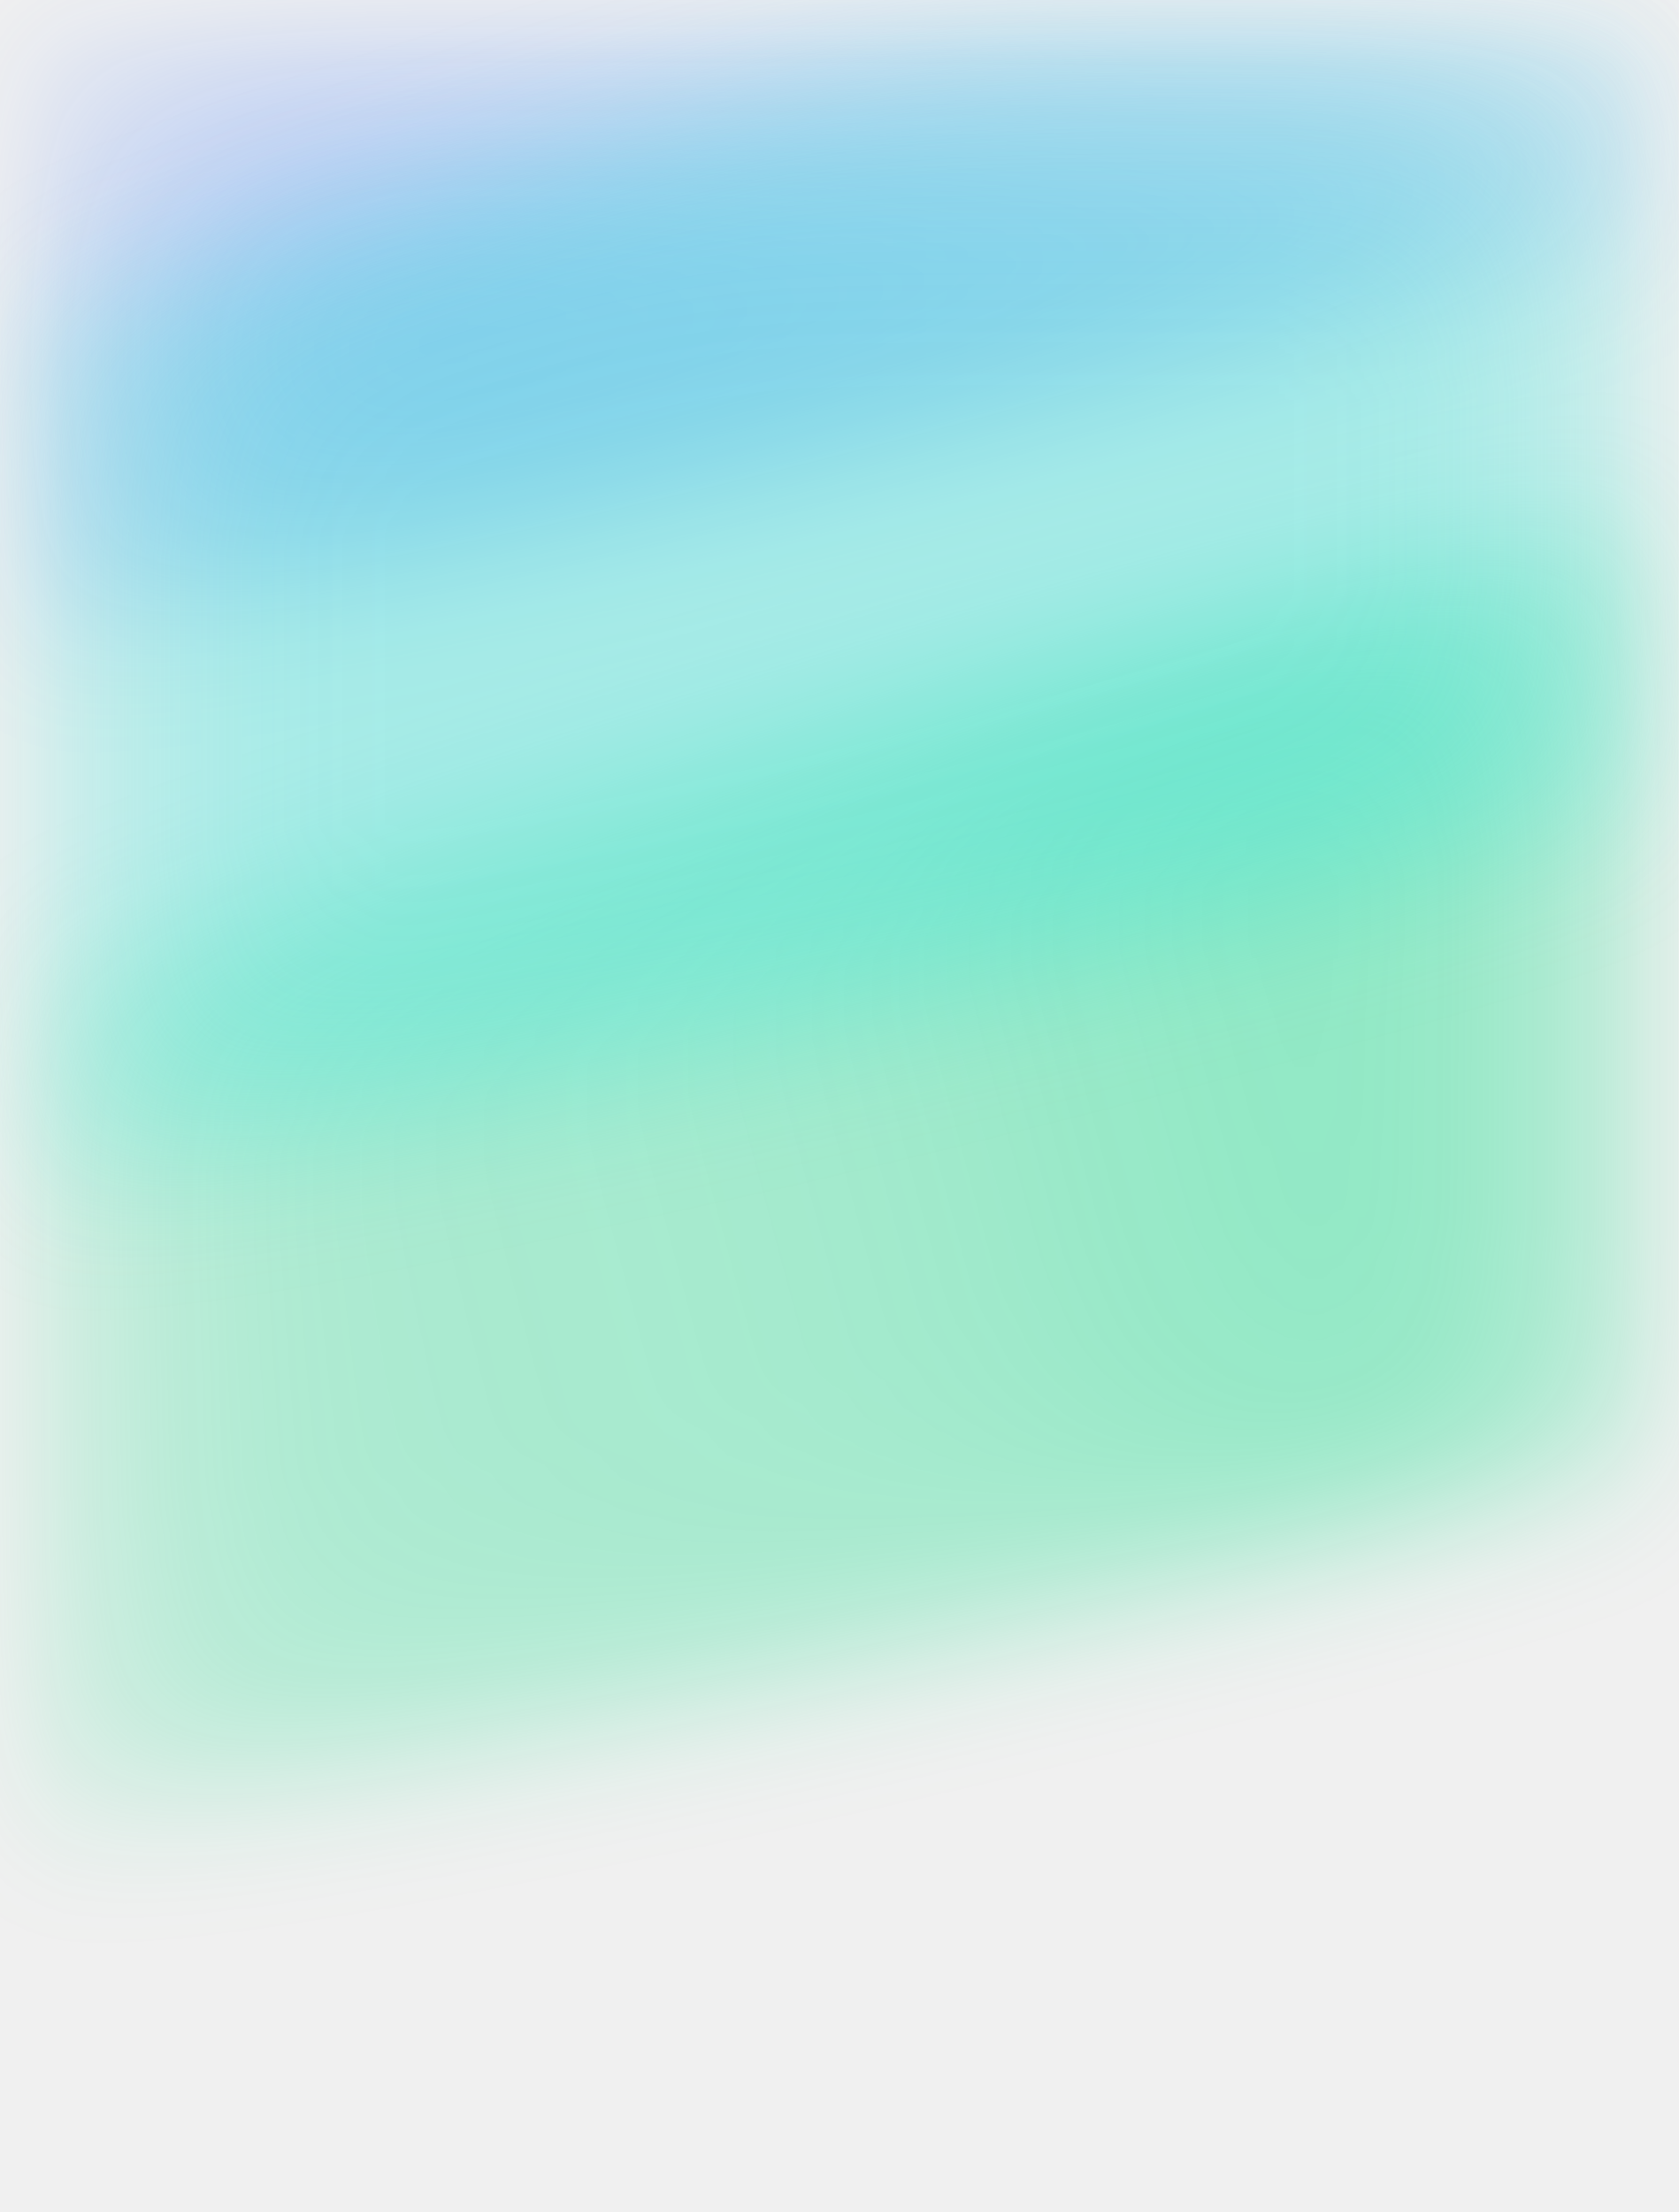
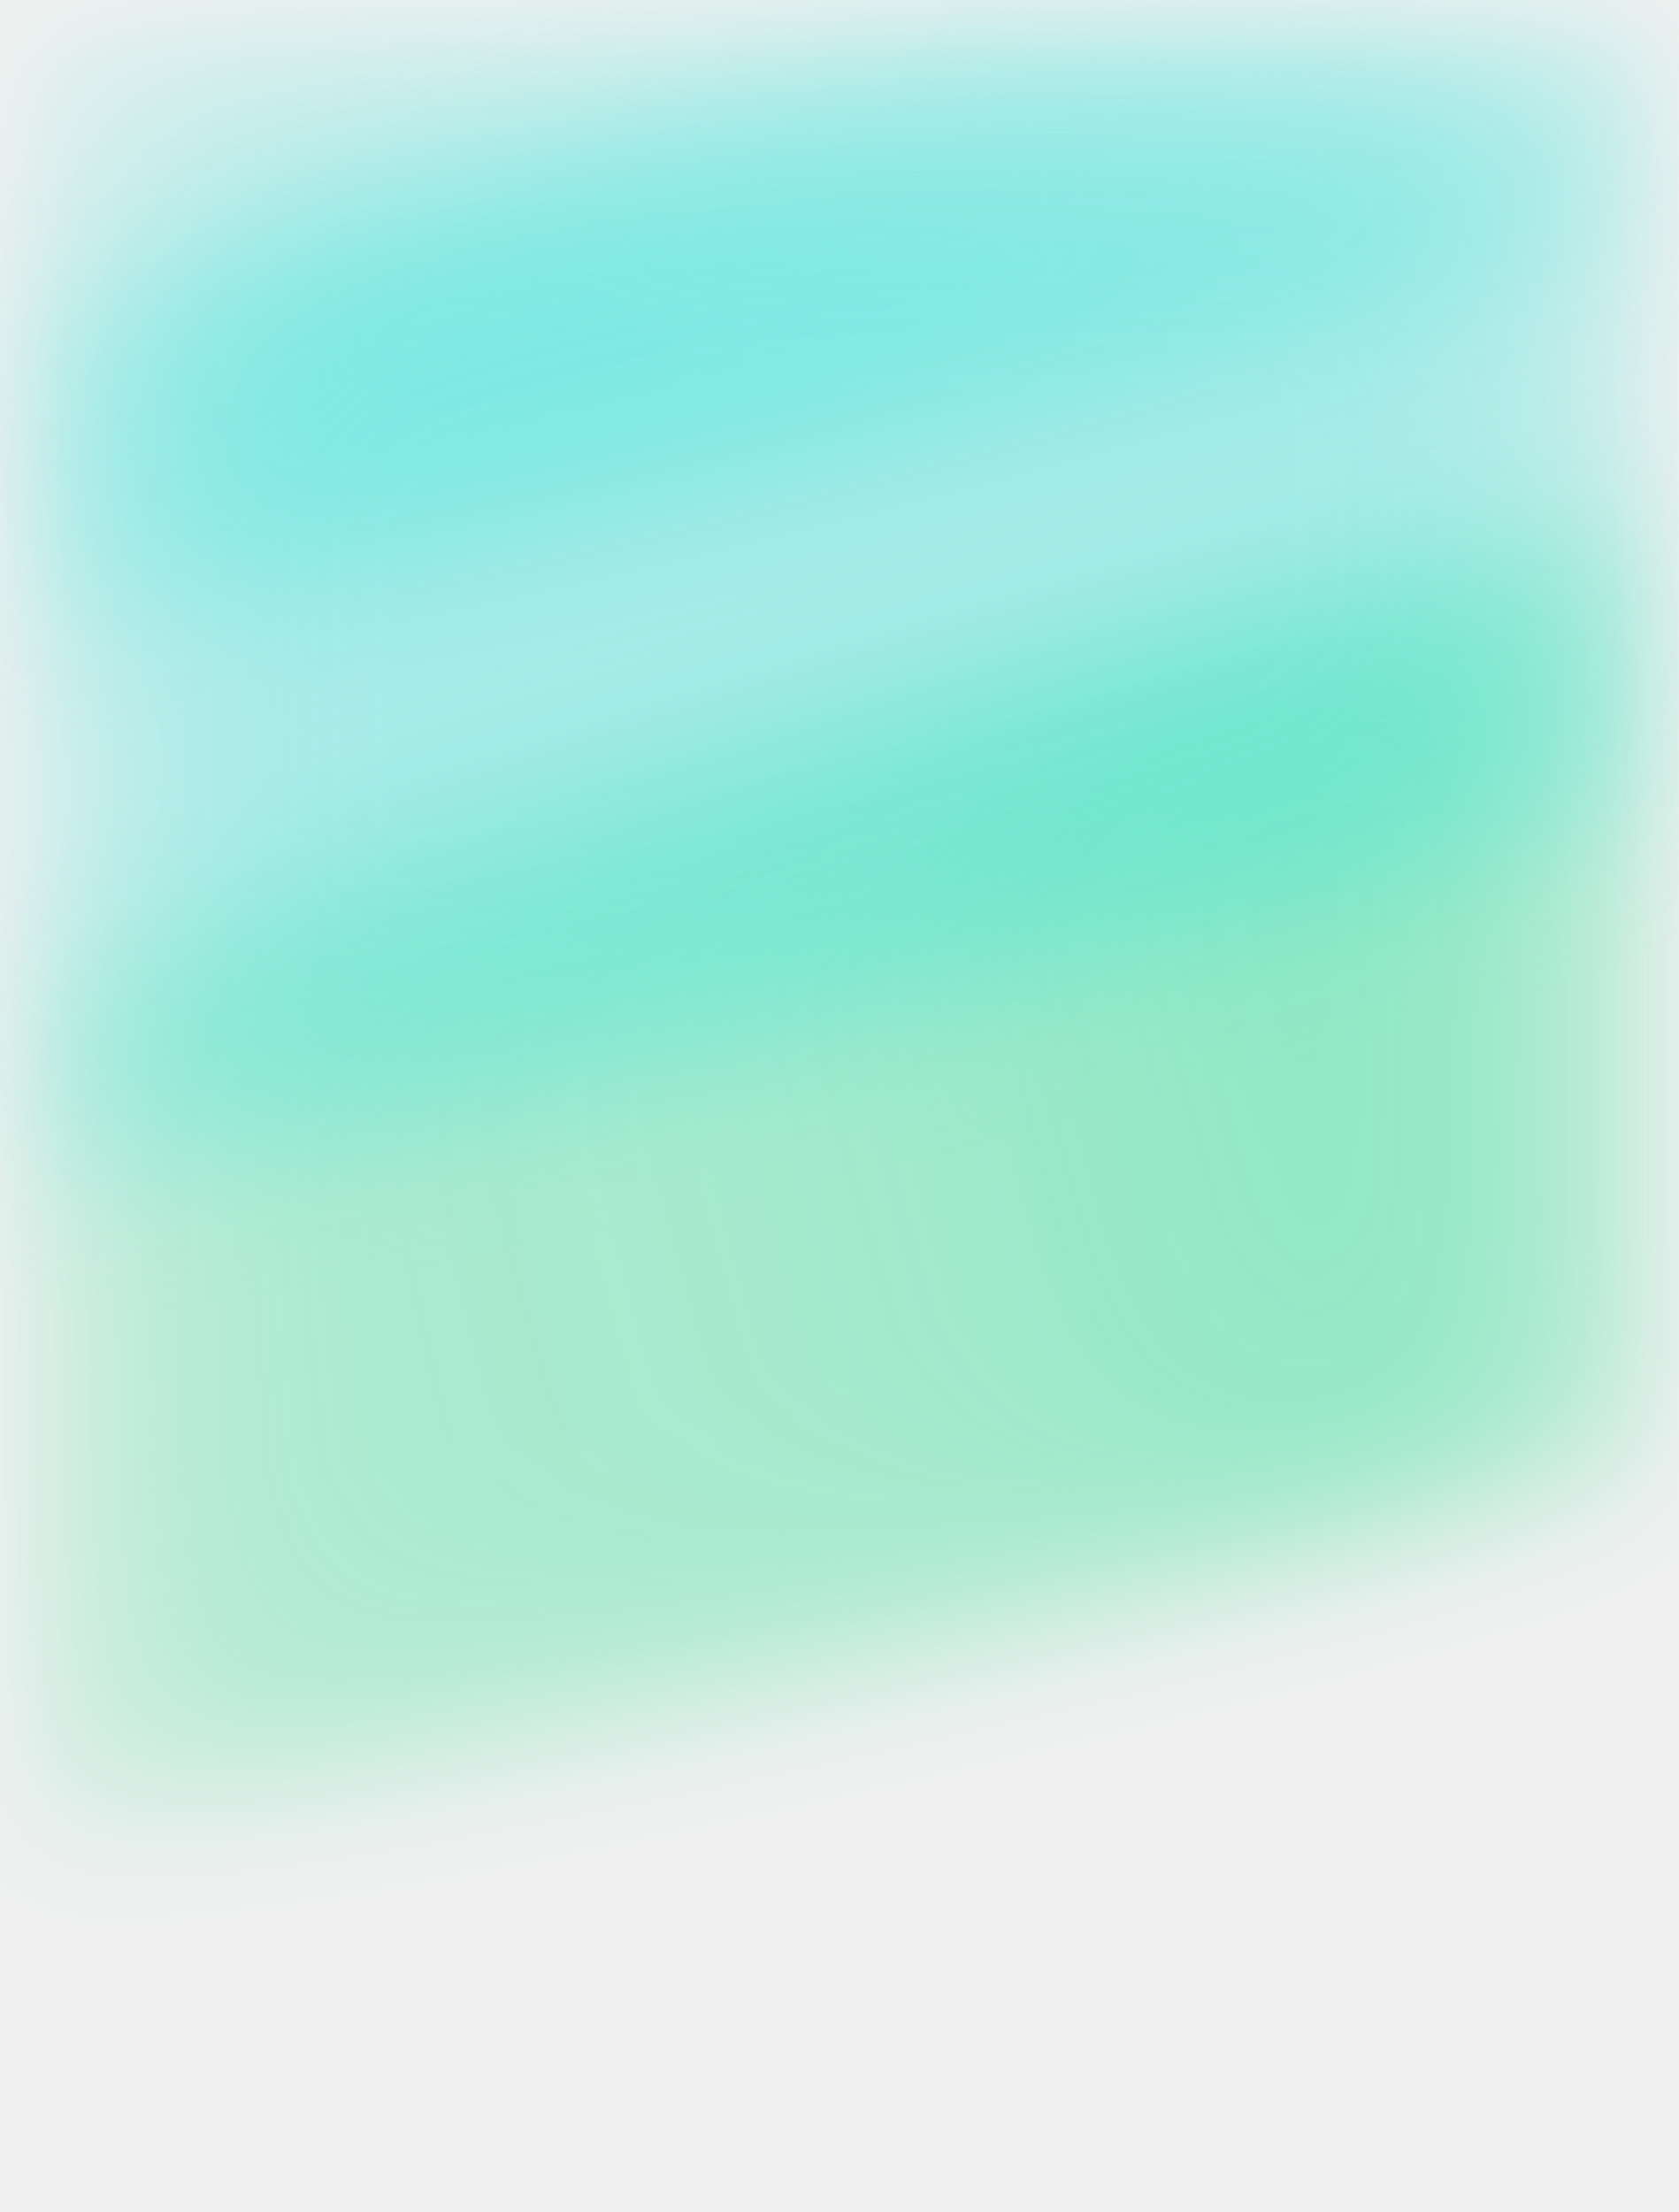
<svg xmlns="http://www.w3.org/2000/svg" width="375" height="494" viewBox="0 0 375 494" fill="none">
  <g clip-path="url(#clip0_6565_59888)">
    <g filter="url(#filter0_f_6565_59888)">
      <mask id="mask0_6565_59888" style="mask-type:alpha" maskUnits="userSpaceOnUse" x="-285" y="68" width="1101" height="357">
        <ellipse rx="103.945" ry="568.562" transform="matrix(-0.258819 -0.965926 -0.965926 0.258819 265.578 246.443)" fill="#C4C4C4" />
      </mask>
      <g mask="url(#mask0_6565_59888)">
        <g style="mix-blend-mode:multiply" opacity="0.4" filter="url(#filter1_f_6565_59888)">
          <ellipse rx="129.534" ry="479.206" transform="matrix(-0.258819 -0.965926 -0.965926 0.258819 248.046 251.29)" fill="url(#paint0_linear_6565_59888)" />
        </g>
      </g>
    </g>
    <g filter="url(#filter2_f_6565_59888)">
      <mask id="mask1_6565_59888" style="mask-type:alpha" maskUnits="userSpaceOnUse" x="-337" y="-190" width="1101" height="357">
        <ellipse rx="103.945" ry="568.562" transform="matrix(-0.258819 -0.965926 -0.965926 0.258819 213.422 -11.5456)" fill="#C4C4C4" />
      </mask>
      <g mask="url(#mask1_6565_59888)">
        <g style="mix-blend-mode:multiply" opacity="0.4" filter="url(#filter3_f_6565_59888)">
          <ellipse rx="129.534" ry="479.206" transform="matrix(-0.258819 -0.965926 -0.965926 0.258819 195.89 -6.69825)" fill="url(#paint1_linear_6565_59888)" />
        </g>
      </g>
    </g>
    <g filter="url(#filter4_f_6565_59888)">
      <mask id="mask2_6565_59888" style="mask-type:alpha" maskUnits="userSpaceOnUse" x="-305" y="-72" width="1101" height="358">
        <ellipse rx="103.945" ry="568.562" transform="matrix(-0.258819 -0.965926 -0.965926 0.258819 245.152 106.868)" fill="#C4C4C4" />
      </mask>
      <g mask="url(#mask2_6565_59888)">
        <g style="mix-blend-mode:multiply" opacity="0.4" filter="url(#filter5_f_6565_59888)">
          <ellipse rx="129.534" ry="479.206" transform="matrix(-0.258819 -0.965926 -0.965926 0.258819 227.62 111.716)" fill="url(#paint2_linear_6565_59888)" />
        </g>
      </g>
    </g>
  </g>
  <defs>
    <filter id="filter0_f_6565_59888" x="-245.871" y="38.473" width="1091.12" height="415.94" filterUnits="userSpaceOnUse" color-interpolation-filters="sRGB">
      <feFlood flood-opacity="0" result="BackgroundImageFix" />
      <feBlend mode="normal" in="SourceGraphic" in2="BackgroundImageFix" result="shape" />
      <feGaussianBlur stdDeviation="14.904" result="effect1_foregroundBlur_6565_59888" />
    </filter>
    <filter id="filter1_f_6565_59888" x="-286.419" y="4.758" width="1068.93" height="493.062" filterUnits="userSpaceOnUse" color-interpolation-filters="sRGB">
      <feFlood flood-opacity="0" result="BackgroundImageFix" />
      <feBlend mode="normal" in="SourceGraphic" in2="BackgroundImageFix" result="shape" />
      <feGaussianBlur stdDeviation="35.178" result="effect1_foregroundBlur_6565_59888" />
    </filter>
    <filter id="filter2_f_6565_59888" x="-298.028" y="-219.515" width="1091.12" height="415.94" filterUnits="userSpaceOnUse" color-interpolation-filters="sRGB">
      <feFlood flood-opacity="0" result="BackgroundImageFix" />
      <feBlend mode="normal" in="SourceGraphic" in2="BackgroundImageFix" result="shape" />
      <feGaussianBlur stdDeviation="14.904" result="effect1_foregroundBlur_6565_59888" />
    </filter>
    <filter id="filter3_f_6565_59888" x="-356.54" y="-271.195" width="1104.86" height="528.992" filterUnits="userSpaceOnUse" color-interpolation-filters="sRGB">
      <feFlood flood-opacity="0" result="BackgroundImageFix" />
      <feBlend mode="normal" in="SourceGraphic" in2="BackgroundImageFix" result="shape" />
      <feGaussianBlur stdDeviation="44.16" result="effect1_foregroundBlur_6565_59888" />
    </filter>
    <filter id="filter4_f_6565_59888" x="-266.297" y="-101.101" width="1091.12" height="415.94" filterUnits="userSpaceOnUse" color-interpolation-filters="sRGB">
      <feFlood flood-opacity="0" result="BackgroundImageFix" />
      <feBlend mode="normal" in="SourceGraphic" in2="BackgroundImageFix" result="shape" />
      <feGaussianBlur stdDeviation="14.904" result="effect1_foregroundBlur_6565_59888" />
    </filter>
    <filter id="filter5_f_6565_59888" x="-306.844" y="-134.816" width="1068.93" height="493.062" filterUnits="userSpaceOnUse" color-interpolation-filters="sRGB">
      <feFlood flood-opacity="0" result="BackgroundImageFix" />
      <feBlend mode="normal" in="SourceGraphic" in2="BackgroundImageFix" result="shape" />
      <feGaussianBlur stdDeviation="35.178" result="effect1_foregroundBlur_6565_59888" />
    </filter>
    <linearGradient id="paint0_linear_6565_59888" x1="129.534" y1="0" x2="129.534" y2="1069.55" gradientUnits="userSpaceOnUse">
      <stop stop-color="#00DC82" />
      <stop offset="0" stop-color="#00DC82" stop-opacity="0.85" />
      <stop offset="1" stop-color="#00DC82" stop-opacity="0" />
    </linearGradient>
    <linearGradient id="paint1_linear_6565_59888" x1="129.534" y1="0" x2="129.534" y2="1069.55" gradientUnits="userSpaceOnUse">
-       <stop stop-color="#407CFF" />
-       <stop offset="0.225" stop-color="#407CFF" />
-       <stop offset="1" stop-color="#407CFF" stop-opacity="0" />
+       <stop stop-color="#36E4DA" />
+       <stop offset="0.225" stop-color="#36E4DA" />
+       <stop offset="1" stop-color="#36E4DA" stop-opacity="0" />
    </linearGradient>
    <linearGradient id="paint2_linear_6565_59888" x1="129.534" y1="0" x2="129.534" y2="1069.55" gradientUnits="userSpaceOnUse">
      <stop stop-color="#36E4DA" />
      <stop offset="0.225" stop-color="#36E4DA" />
      <stop offset="1" stop-color="#36E4DA" stop-opacity="0" />
    </linearGradient>
    <clipPath id="clip0_6565_59888">
      <rect width="375" height="494" fill="white" transform="matrix(1 0 0 -1 0 494)" />
    </clipPath>
  </defs>
</svg>
